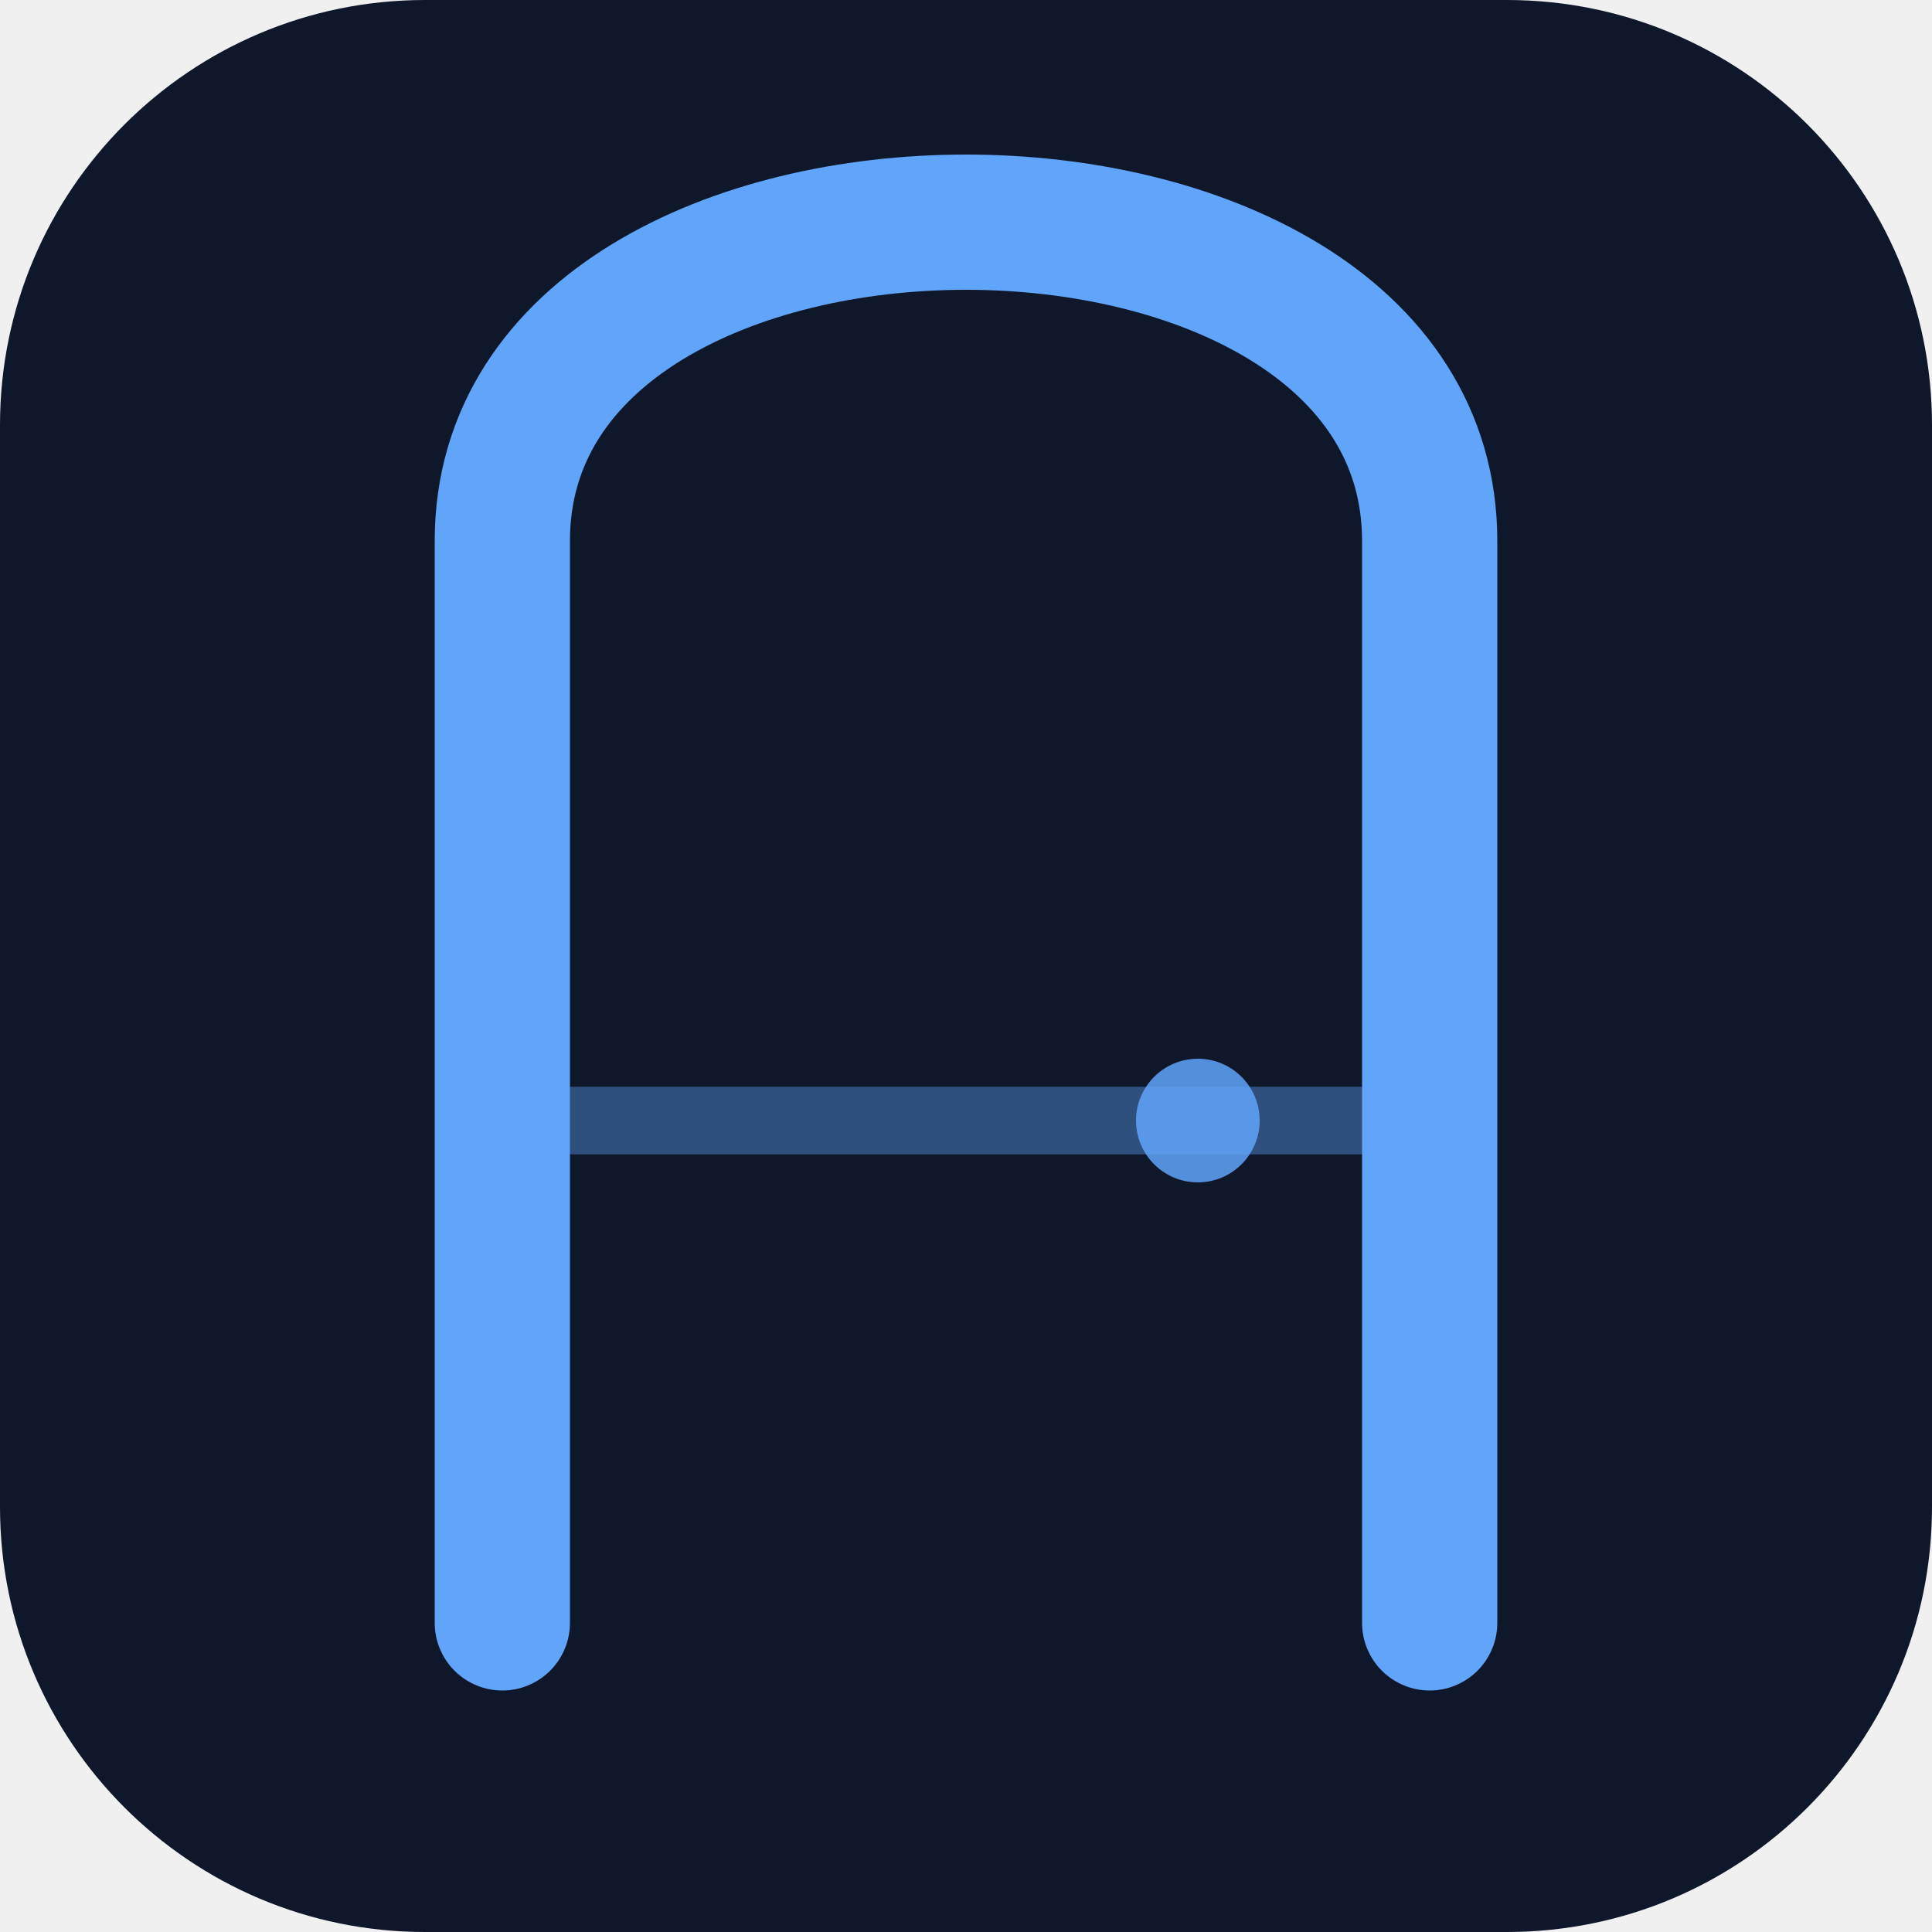
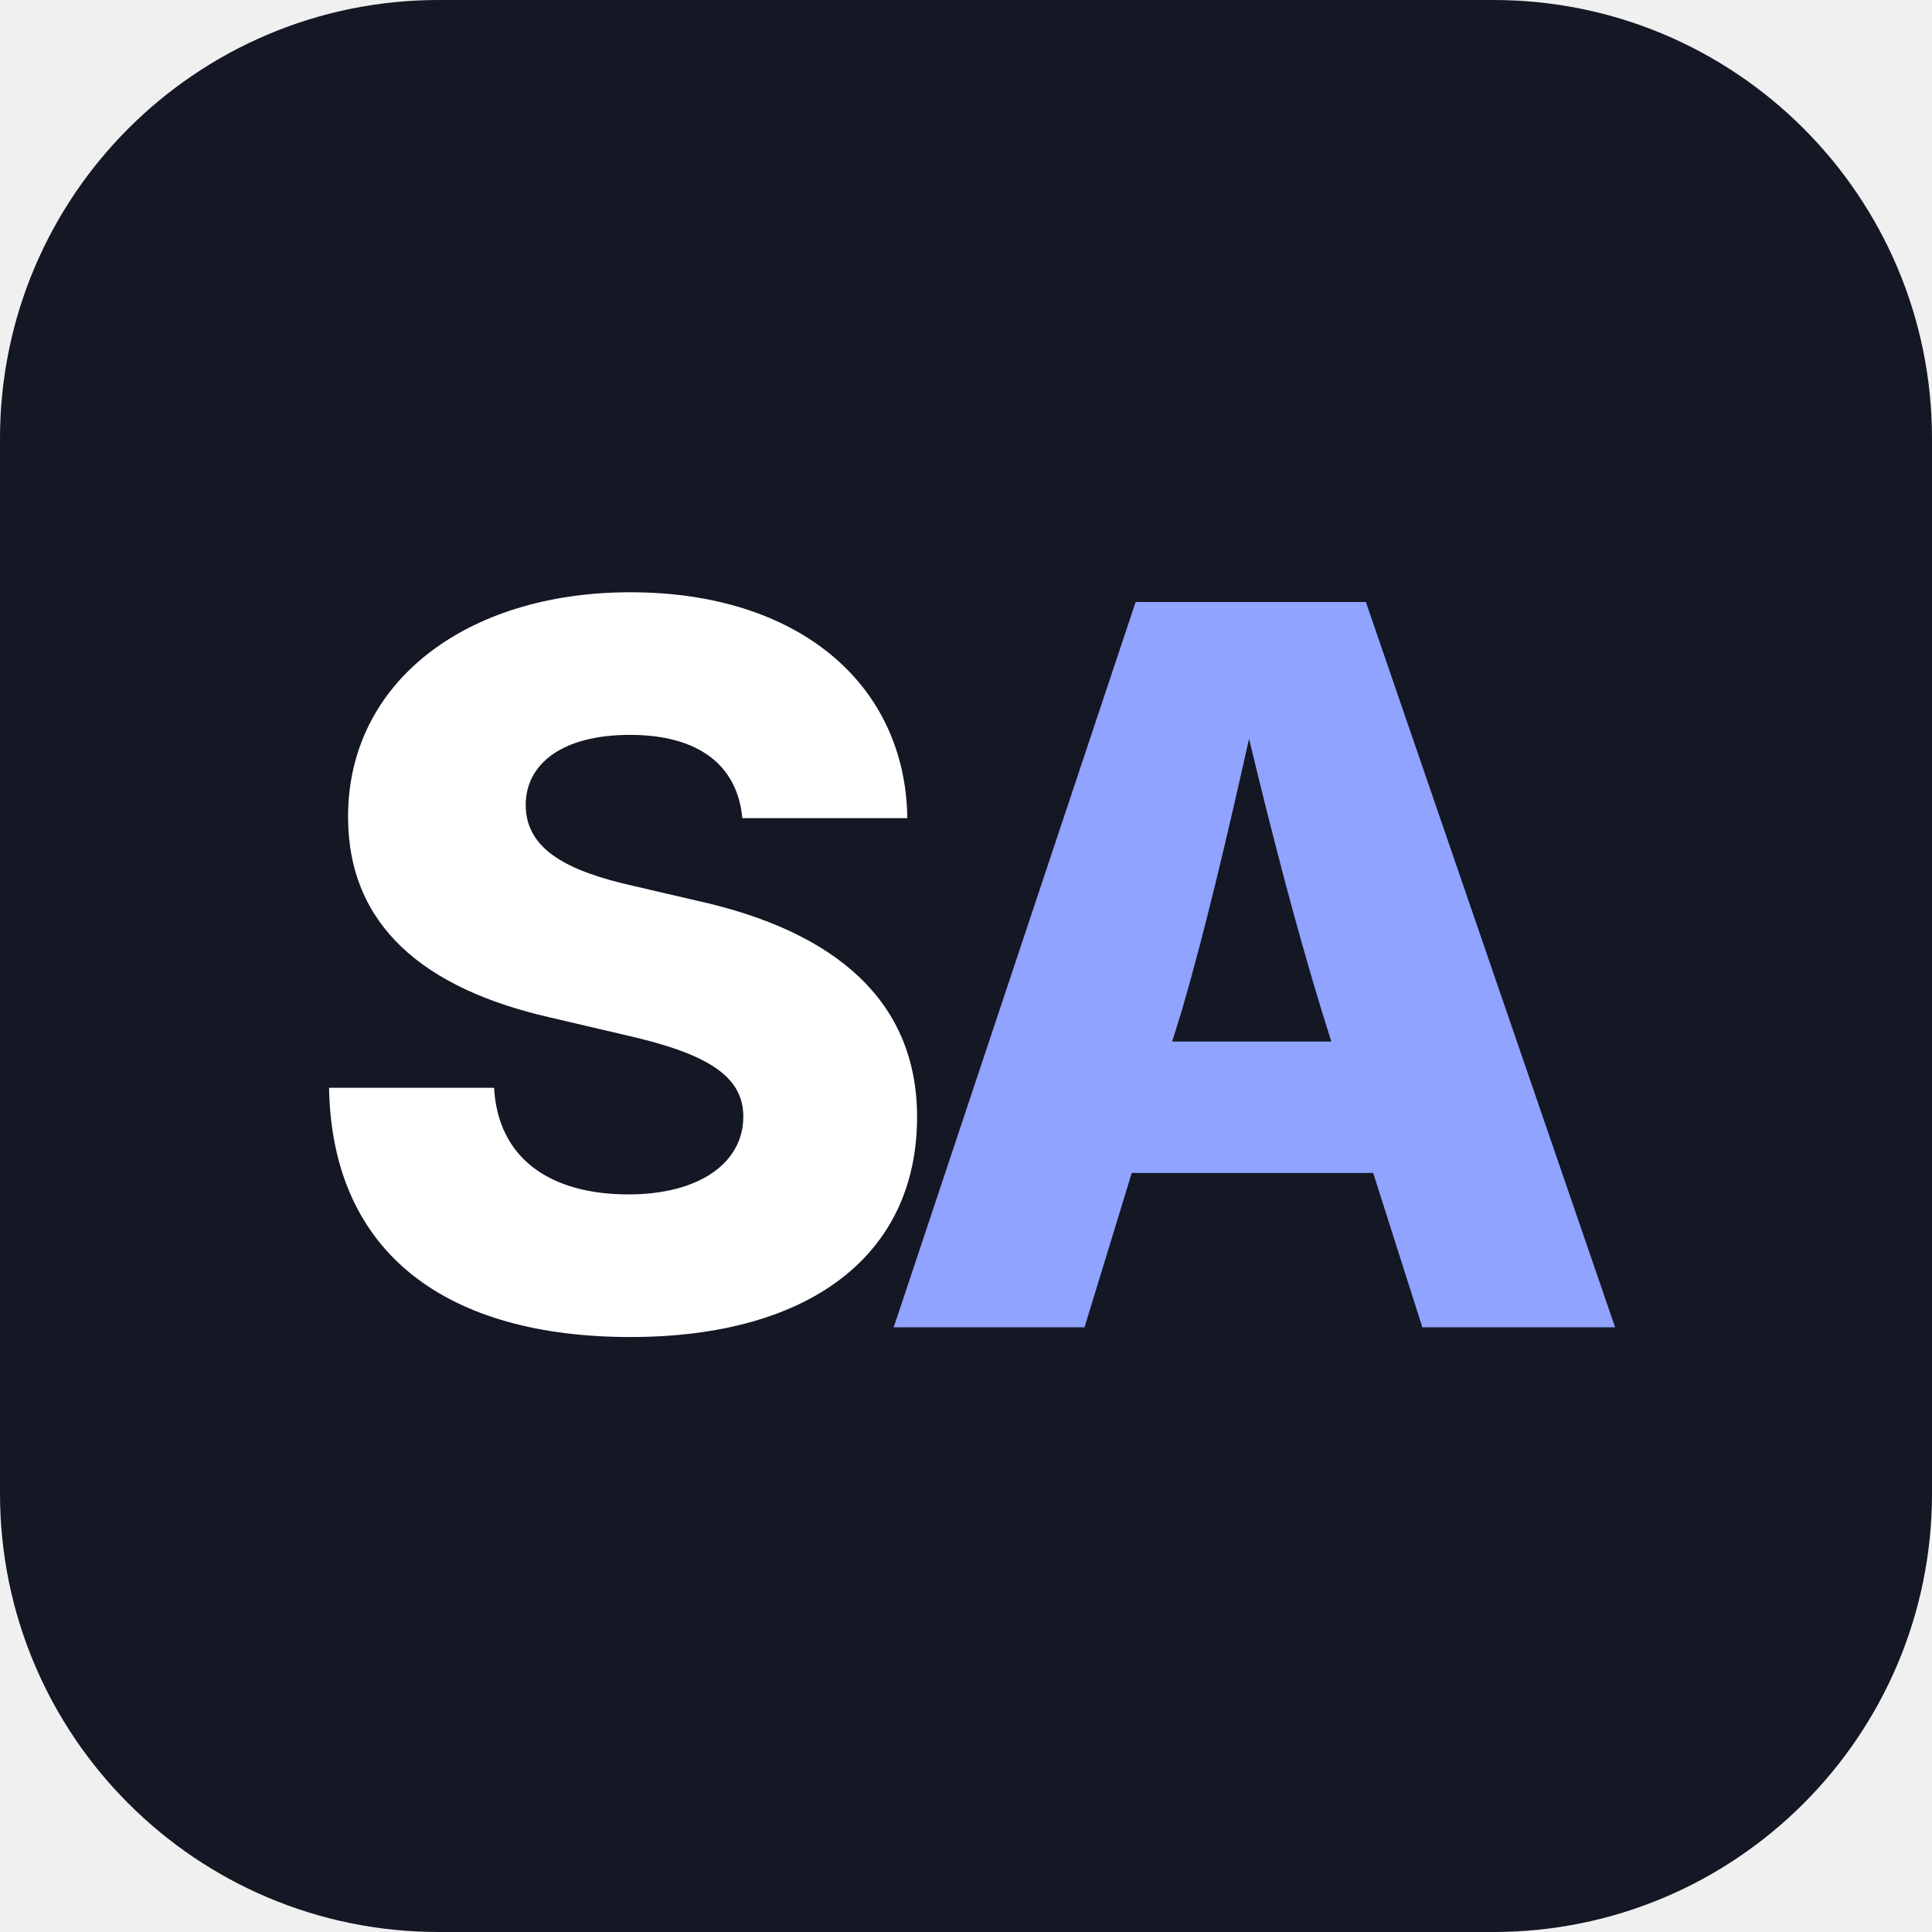
- <svg xmlns="http://www.w3.org/2000/svg" viewBox="0 0 100 100">
-   <rect width="100" height="100" rx="22" fill="#0F172A" />
-   <path d="M26 84 L26 28 C26 6 74 6 74 28 L74 84" fill="none" stroke="#60A5FA" stroke-width="7" stroke-linecap="round" stroke-linejoin="round" />
-   <line x1="26" y1="58" x2="74" y2="58" stroke="#60A5FA" stroke-width="3.5" stroke-linecap="round" opacity="0.4" />
-   <circle cx="62" cy="58" r="3.2" fill="#60A5FA" opacity="0.85" />
+ <svg xmlns="http://www.w3.org/2000/svg" width="100" height="100">
+   <defs />
+   <path fill="#141724" stroke="none" d="M 22.7 0 L 77.3 0 C 89.837 0 100 10.163 100 22.7 L 100 77.3 C 100 89.837 89.837 100 77.3 100 L 22.7 100 C 10.163 100 0 89.837 -0 77.3 L 0 22.7 C -0 10.163 10.163 0 22.7 0 Z" />
+   <g>
+     <path fill="#ffffff" stroke="none" d="M 32.628 69.204 C 41.925 69.204 47.468 64.946 47.468 57.816 C 47.468 51.819 43.261 48.191 36.004 46.604 L 32.754 45.848 C 29.403 45.092 27.211 43.983 27.211 41.665 C 27.211 39.574 29.051 38.037 32.603 38.037 C 36.181 38.037 38.171 39.625 38.423 42.346 L 46.964 42.346 C 46.864 35.392 41.321 30.655 32.628 30.655 C 24.112 30.655 18.015 35.316 18.015 42.27 C 18.015 47.914 21.946 51.164 28.421 52.651 L 32.402 53.583 C 36.508 54.515 38.474 55.649 38.474 57.79 C 38.474 60.184 36.206 61.822 32.528 61.822 C 28.471 61.822 25.775 59.957 25.574 56.304 L 17.032 56.304 C 17.184 64.971 23.23 69.204 32.628 69.204 Z" />
+     <path fill="#8fa3ff" stroke="none" d="M 46.258 68.7 L 56.135 68.7 L 58.579 60.713 L 71.075 60.713 L 73.62 68.7 L 83.597 68.7 L 70.697 31.159 L 58.78 31.159 Z M 60.67 53.91 L 61.174 52.298 C 62.408 48.04 63.517 43.303 64.651 38.239 C 65.86 43.278 67.095 48.015 68.405 52.298 L 68.909 53.91 Z" />
+   </g>
</svg>
